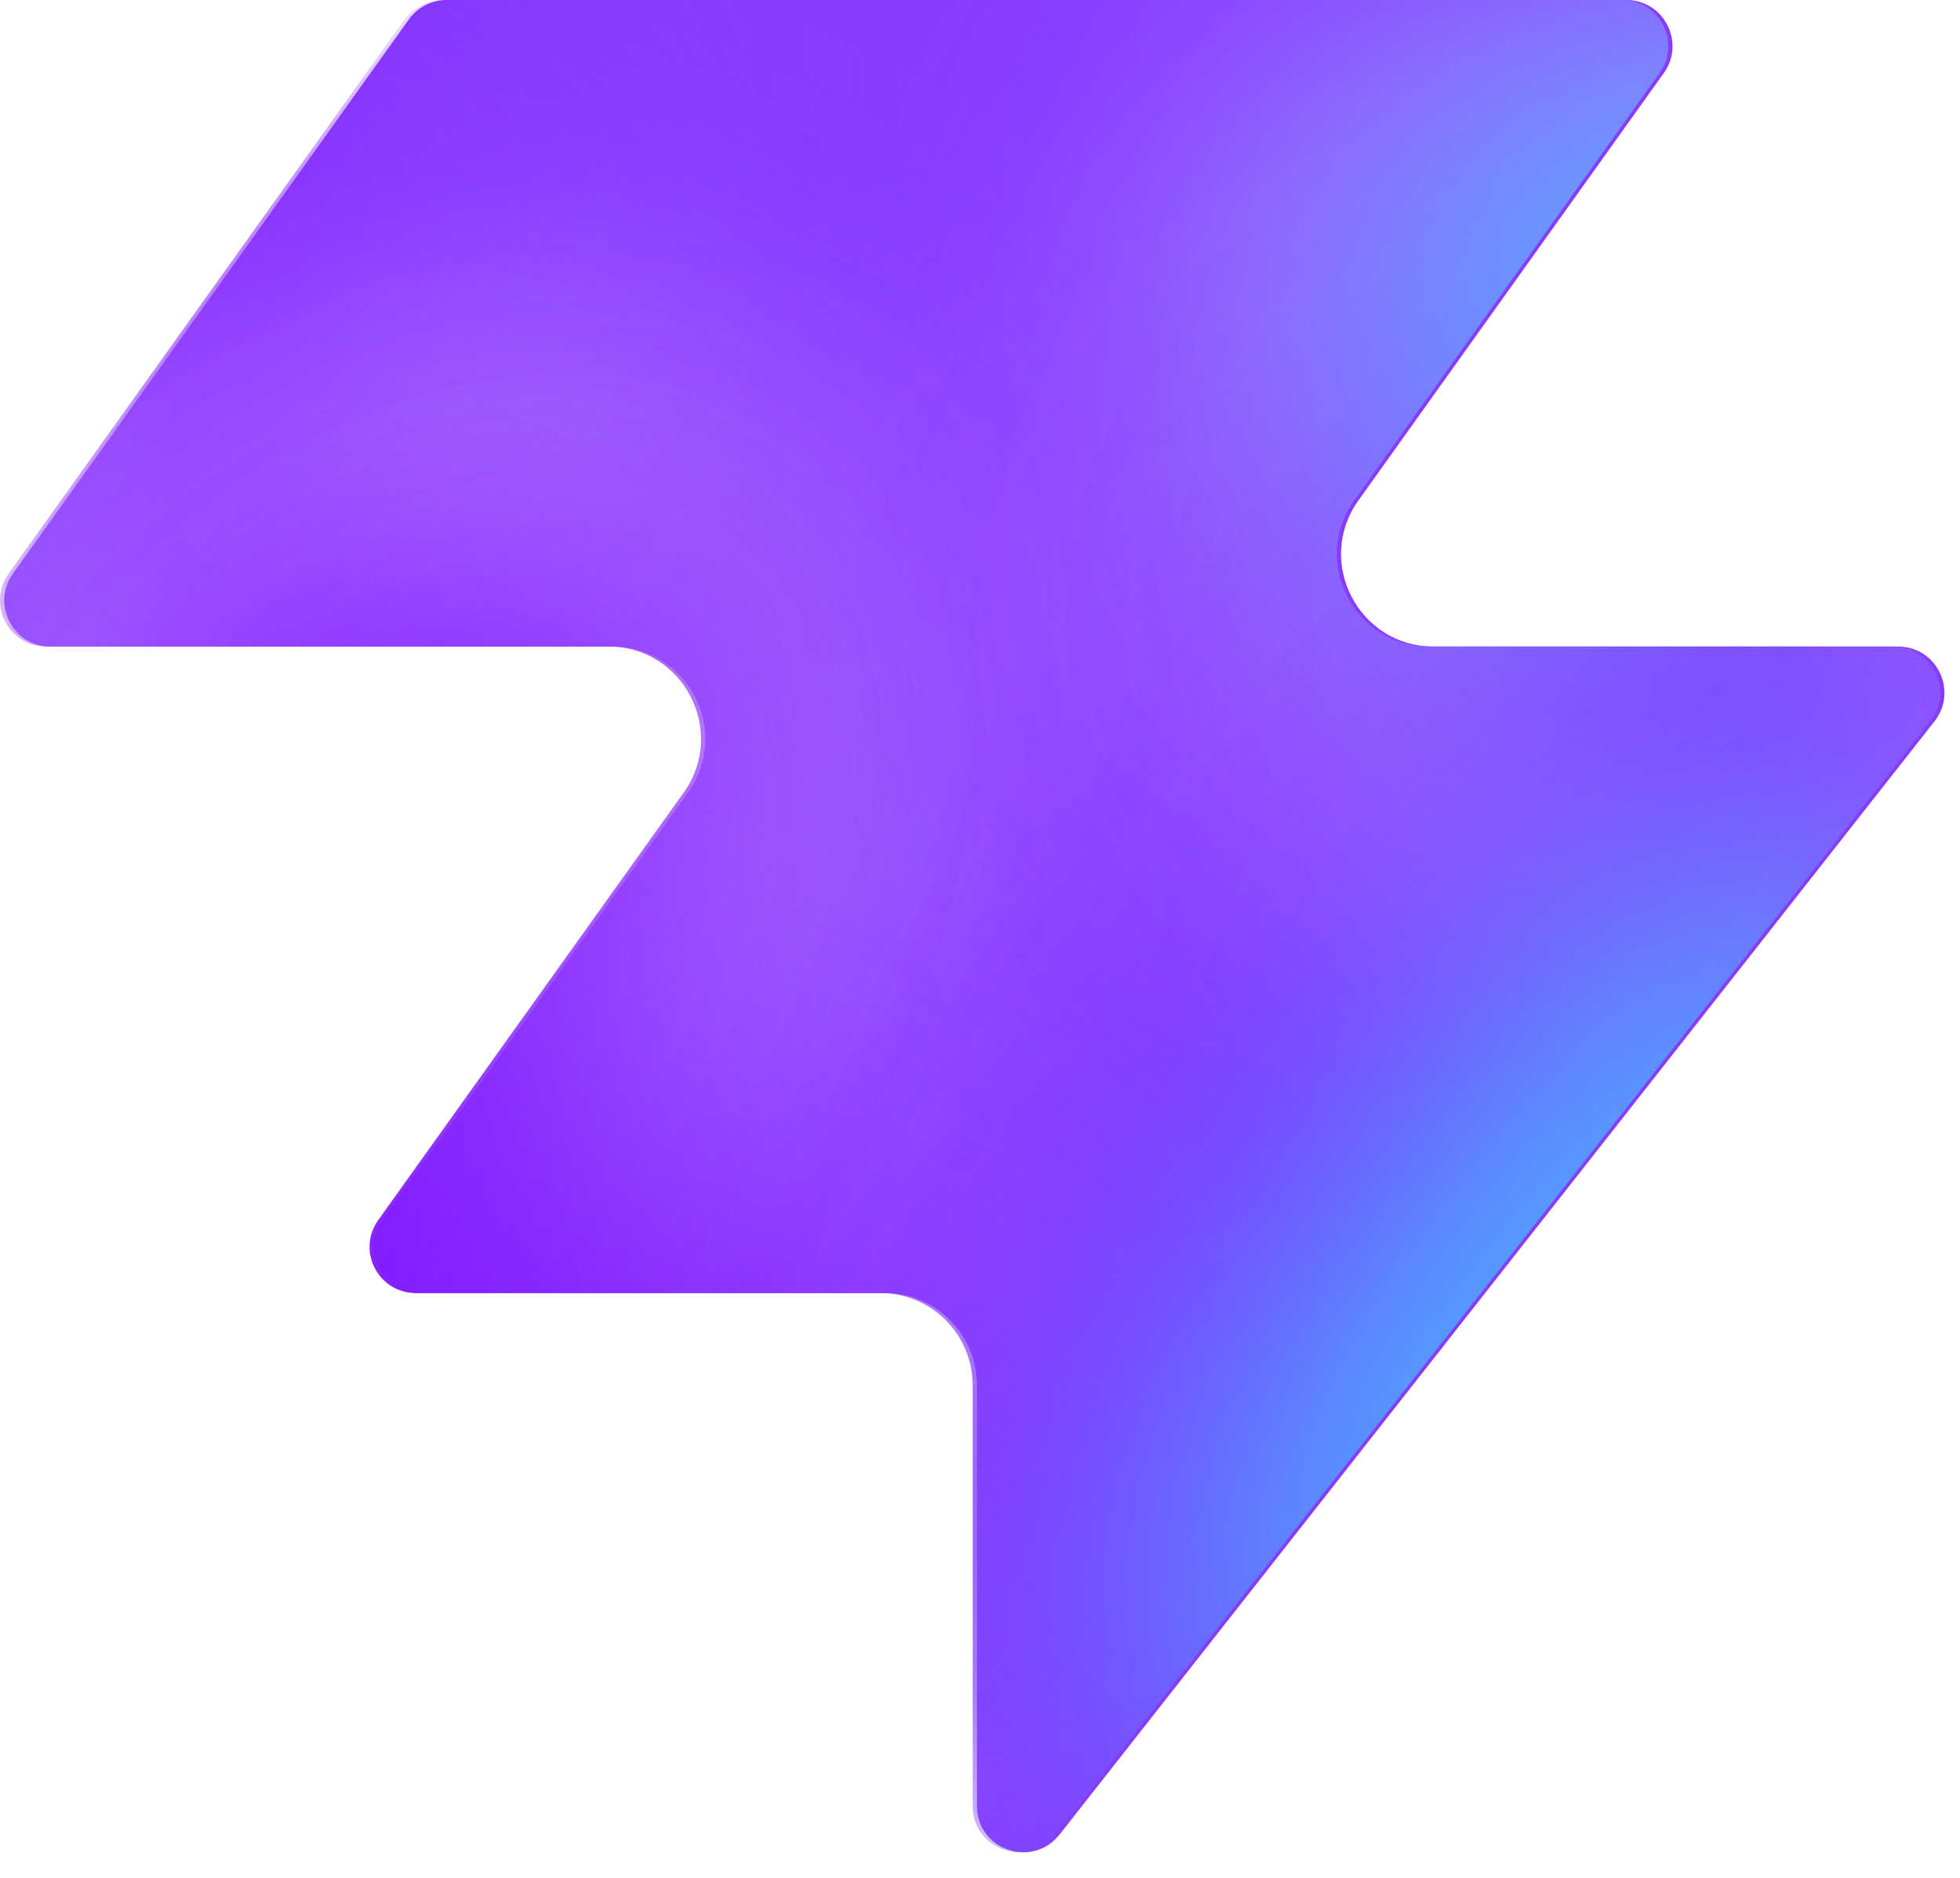
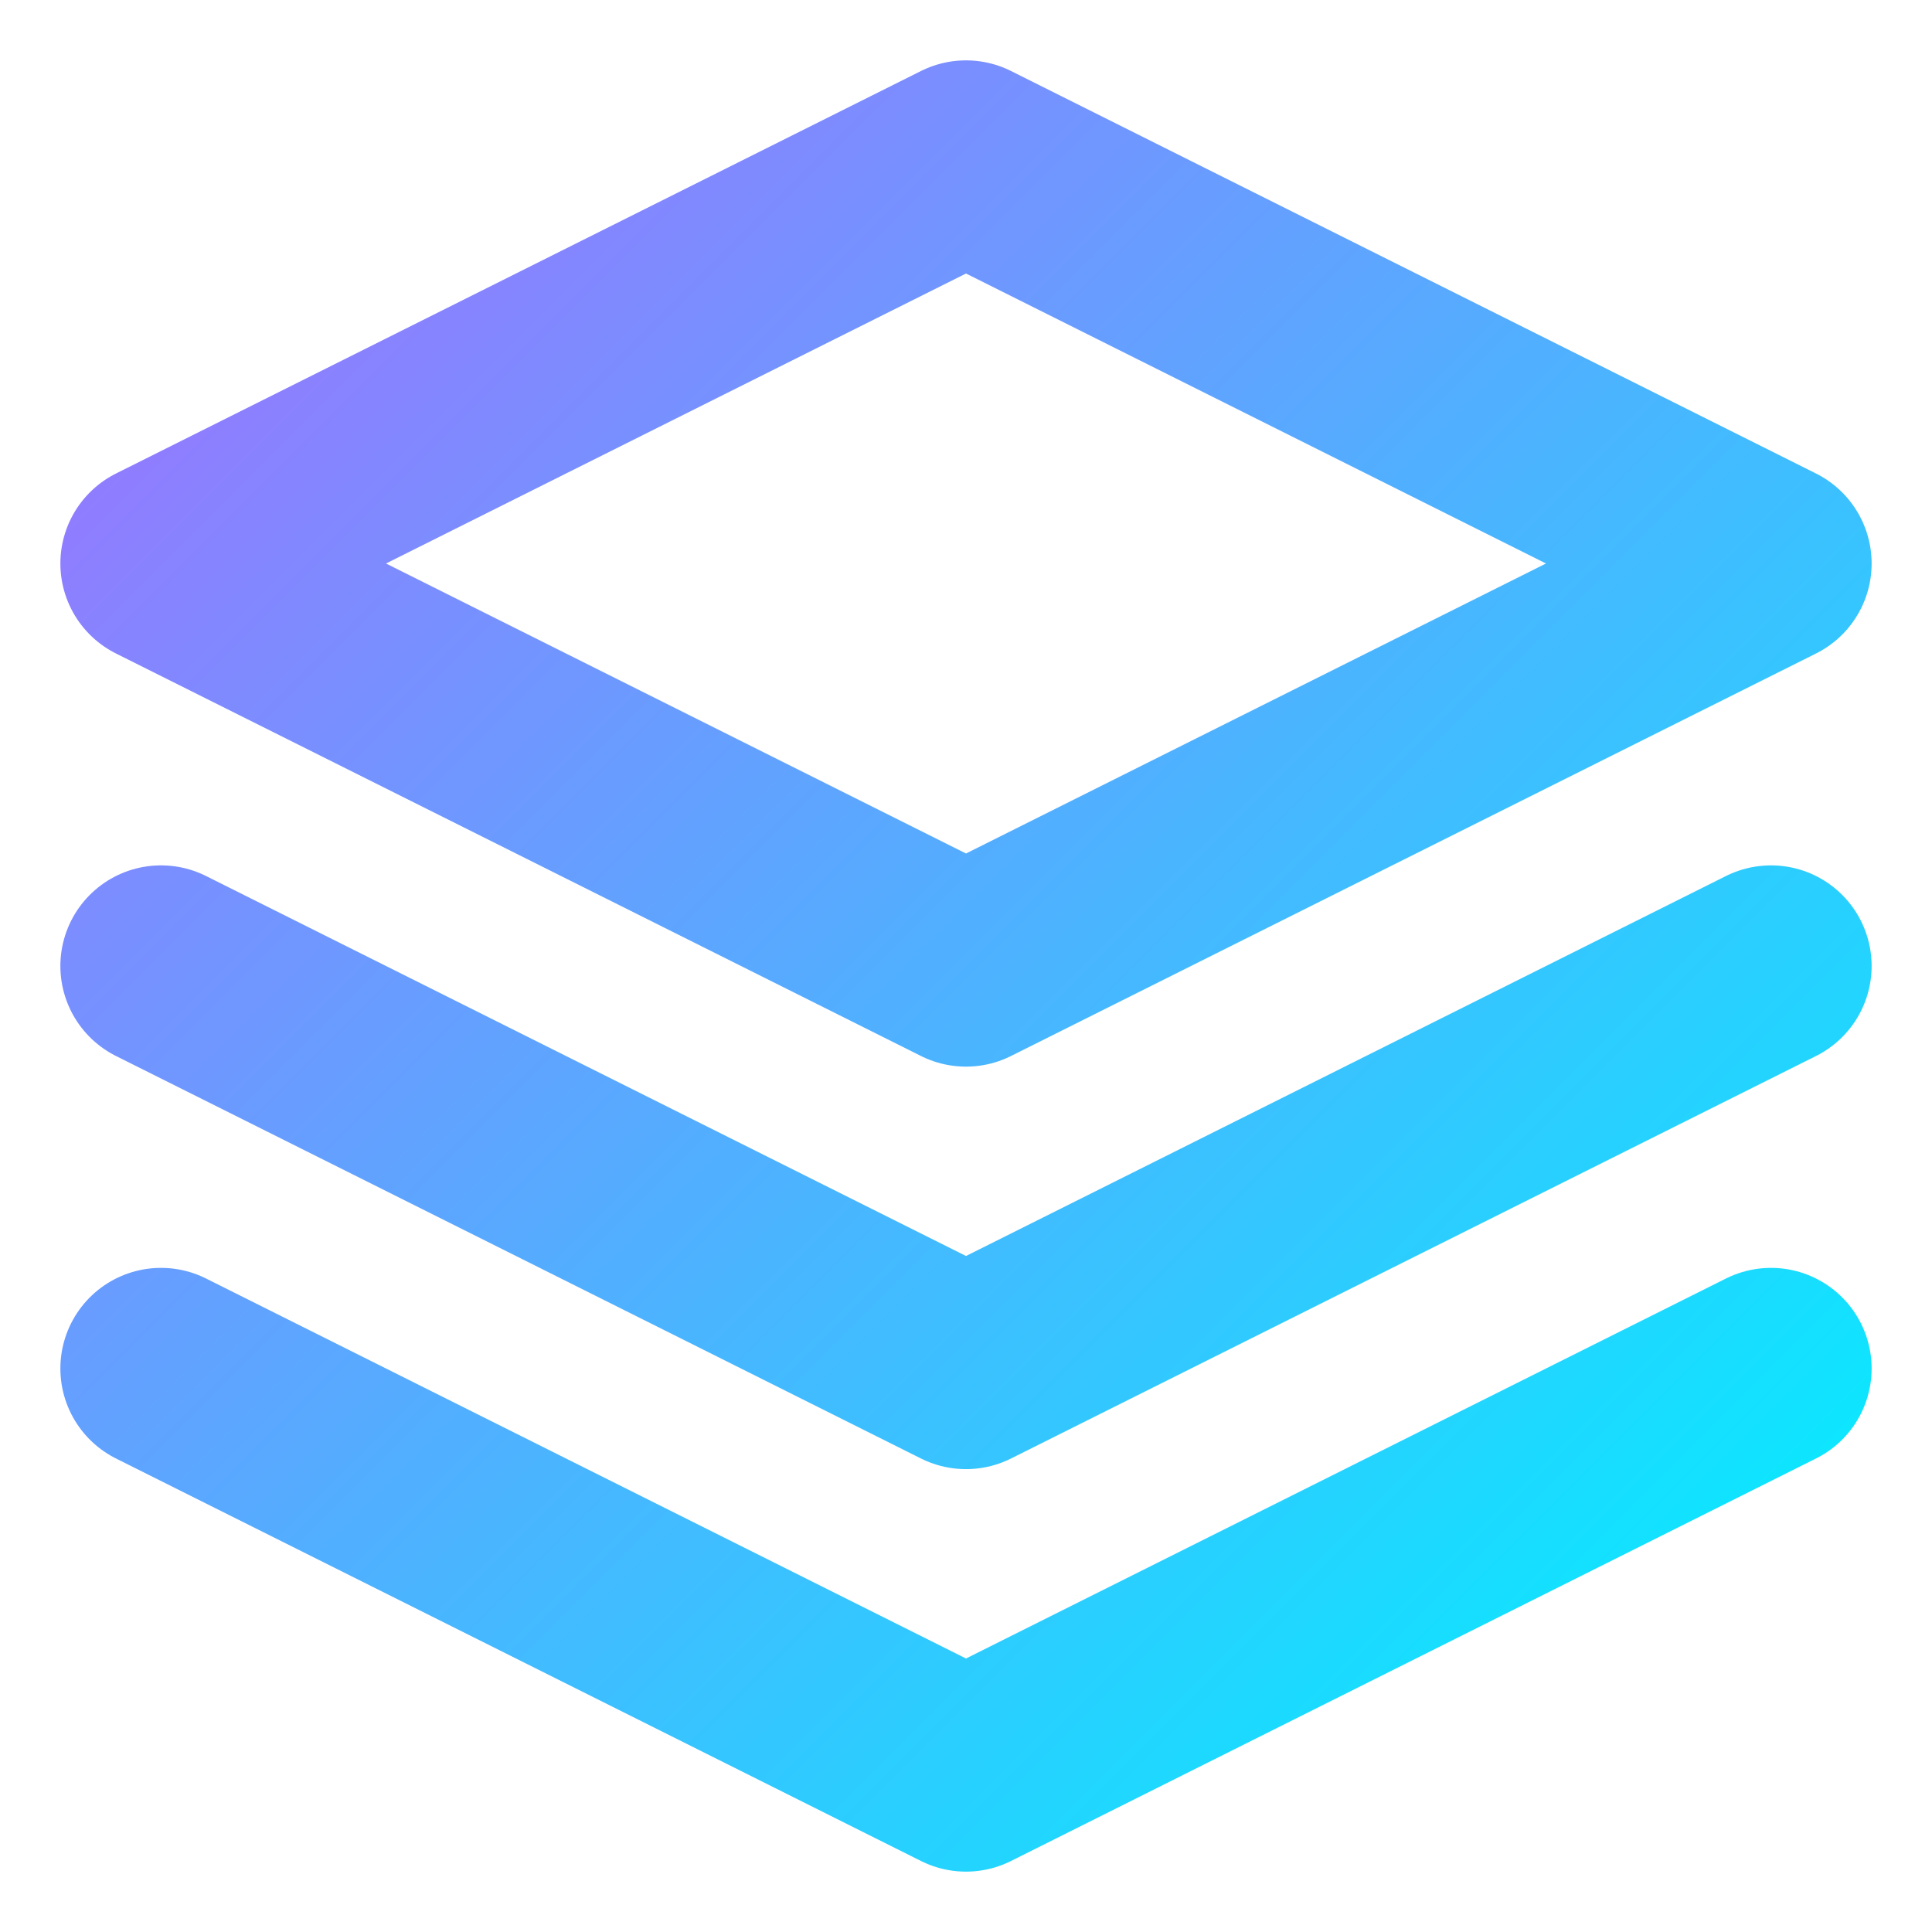
- <svg xmlns="http://www.w3.org/2000/svg" width="48" height="46" fill="none" viewBox="0 0 48 46">
-   <path fill="#863bff" d="M25.946 44.938c-.664.845-2.021.375-2.021-.698V33.937a2.26 2.26 0 0 0-2.262-2.262H10.287c-.92 0-1.456-1.04-.92-1.788l7.48-10.471c1.07-1.497 0-3.578-1.842-3.578H1.237c-.92 0-1.456-1.04-.92-1.788L10.013.474c.214-.297.556-.474.92-.474h28.894c.92 0 1.456 1.04.92 1.788l-7.48 10.471c-1.07 1.498 0 3.579 1.842 3.579h11.377c.943 0 1.473 1.088.89 1.83L25.947 44.94z" style="fill:#863bff;fill:color(display-p3 .525 .23 1);fill-opacity:1" />
-   <mask id="a" width="48" height="46" x="0" y="0" maskUnits="userSpaceOnUse" style="mask-type:alpha">
-     <path fill="#000" d="M25.842 44.938c-.664.844-2.021.375-2.021-.698V33.937a2.26 2.26 0 0 0-2.262-2.262H10.183c-.92 0-1.456-1.04-.92-1.788l7.48-10.471c1.07-1.498 0-3.579-1.842-3.579H1.133c-.92 0-1.456-1.04-.92-1.787L9.91.473c.214-.297.556-.474.92-.474h28.894c.92 0 1.456 1.04.92 1.788l-7.48 10.471c-1.07 1.498 0 3.578 1.842 3.578h11.377c.943 0 1.473 1.088.89 1.832L25.843 44.94z" style="fill:#000;fill-opacity:1" />
-   </mask>
-   <g mask="url(#a)">
-     <g filter="url(#b)">
-       <ellipse cx="5.508" cy="14.704" fill="#ede6ff" rx="5.508" ry="14.704" style="fill:#ede6ff;fill:color(display-p3 .927 .903 1);fill-opacity:1" transform="matrix(.00324 1 1 -.00324 -4.47 31.516)" />
-     </g>
-     <g filter="url(#c)">
-       <ellipse cx="10.399" cy="29.851" fill="#ede6ff" rx="10.399" ry="29.851" style="fill:#ede6ff;fill:color(display-p3 .927 .903 1);fill-opacity:1" transform="matrix(.00324 1 1 -.00324 -39.328 7.883)" />
-     </g>
-     <g filter="url(#d)">
-       <ellipse cx="5.508" cy="30.487" fill="#7e14ff" rx="5.508" ry="30.487" style="fill:#7e14ff;fill:color(display-p3 .492 .077 1);fill-opacity:1" transform="rotate(89.814 -25.913 -14.639)scale(1 -1)" />
-     </g>
-     <g filter="url(#e)">
-       <ellipse cx="5.508" cy="30.599" fill="#7e14ff" rx="5.508" ry="30.599" style="fill:#7e14ff;fill:color(display-p3 .492 .077 1);fill-opacity:1" transform="rotate(89.814 -32.644 -3.334)scale(1 -1)" />
-     </g>
-     <g filter="url(#f)">
-       <ellipse cx="5.508" cy="30.599" fill="#7e14ff" rx="5.508" ry="30.599" style="fill:#7e14ff;fill:color(display-p3 .492 .077 1);fill-opacity:1" transform="matrix(.00324 1 1 -.00324 -34.34 30.47)" />
-     </g>
-     <g filter="url(#g)">
-       <ellipse cx="14.072" cy="22.078" fill="#ede6ff" rx="14.072" ry="22.078" style="fill:#ede6ff;fill:color(display-p3 .927 .903 1);fill-opacity:1" transform="rotate(93.35 24.506 48.493)scale(-1 1)" />
-     </g>
-     <g filter="url(#h)">
-       <ellipse cx="3.47" cy="21.501" fill="#7e14ff" rx="3.47" ry="21.501" style="fill:#7e14ff;fill:color(display-p3 .492 .077 1);fill-opacity:1" transform="rotate(89.009 28.708 47.59)scale(-1 1)" />
-     </g>
-     <g filter="url(#i)">
-       <ellipse cx="3.47" cy="21.501" fill="#7e14ff" rx="3.47" ry="21.501" style="fill:#7e14ff;fill:color(display-p3 .492 .077 1);fill-opacity:1" transform="rotate(89.009 28.708 47.59)scale(-1 1)" />
-     </g>
-     <g filter="url(#j)">
-       <ellipse cx=".387" cy="8.972" fill="#7e14ff" rx="4.407" ry="29.108" style="fill:#7e14ff;fill:color(display-p3 .492 .077 1);fill-opacity:1" transform="rotate(39.51 .387 8.972)" />
-     </g>
-     <g filter="url(#k)">
-       <ellipse cx="47.523" cy="-6.092" fill="#7e14ff" rx="4.407" ry="29.108" style="fill:#7e14ff;fill:color(display-p3 .492 .077 1);fill-opacity:1" transform="rotate(37.892 47.523 -6.092)" />
-     </g>
-     <g filter="url(#l)">
-       <ellipse cx="41.412" cy="6.333" fill="#47bfff" rx="5.971" ry="9.665" style="fill:#47bfff;fill:color(display-p3 .28 .748 1);fill-opacity:1" transform="rotate(37.892 41.412 6.333)" />
-     </g>
-     <g filter="url(#m)">
-       <ellipse cx="-1.879" cy="38.332" fill="#7e14ff" rx="4.407" ry="29.108" style="fill:#7e14ff;fill:color(display-p3 .492 .077 1);fill-opacity:1" transform="rotate(37.892 -1.88 38.332)" />
-     </g>
-     <g filter="url(#n)">
-       <ellipse cx="-1.879" cy="38.332" fill="#7e14ff" rx="4.407" ry="29.108" style="fill:#7e14ff;fill:color(display-p3 .492 .077 1);fill-opacity:1" transform="rotate(37.892 -1.88 38.332)" />
-     </g>
-     <g filter="url(#o)">
-       <ellipse cx="35.651" cy="29.907" fill="#7e14ff" rx="4.407" ry="29.108" style="fill:#7e14ff;fill:color(display-p3 .492 .077 1);fill-opacity:1" transform="rotate(37.892 35.651 29.907)" />
-     </g>
-     <g filter="url(#p)">
-       <ellipse cx="38.418" cy="32.4" fill="#47bfff" rx="5.971" ry="15.297" style="fill:#47bfff;fill:color(display-p3 .28 .748 1);fill-opacity:1" transform="rotate(37.892 38.418 32.4)" />
-     </g>
-   </g>
+ <svg xmlns="http://www.w3.org/2000/svg" viewBox="0 0 24 24" width="192" height="192" fill="none">
  <defs>
-     <filter id="b" width="60.045" height="41.654" x="-19.77" y="16.149" color-interpolation-filters="sRGB" filterUnits="userSpaceOnUse">
-       <feFlood flood-opacity="0" result="BackgroundImageFix" />
-       <feBlend in="SourceGraphic" in2="BackgroundImageFix" result="shape" />
-       <feGaussianBlur result="effect1_foregroundBlur_2002_17158" stdDeviation="7.659" />
-     </filter>
-     <filter id="c" width="90.34" height="51.437" x="-54.613" y="-7.533" color-interpolation-filters="sRGB" filterUnits="userSpaceOnUse">
-       <feFlood flood-opacity="0" result="BackgroundImageFix" />
-       <feBlend in="SourceGraphic" in2="BackgroundImageFix" result="shape" />
-       <feGaussianBlur result="effect1_foregroundBlur_2002_17158" stdDeviation="7.659" />
-     </filter>
-     <filter id="d" width="79.355" height="29.4" x="-49.64" y="2.03" color-interpolation-filters="sRGB" filterUnits="userSpaceOnUse">
-       <feFlood flood-opacity="0" result="BackgroundImageFix" />
-       <feBlend in="SourceGraphic" in2="BackgroundImageFix" result="shape" />
-       <feGaussianBlur result="effect1_foregroundBlur_2002_17158" stdDeviation="4.596" />
-     </filter>
-     <filter id="e" width="79.579" height="29.4" x="-45.045" y="20.029" color-interpolation-filters="sRGB" filterUnits="userSpaceOnUse">
-       <feFlood flood-opacity="0" result="BackgroundImageFix" />
-       <feBlend in="SourceGraphic" in2="BackgroundImageFix" result="shape" />
-       <feGaussianBlur result="effect1_foregroundBlur_2002_17158" stdDeviation="4.596" />
-     </filter>
-     <filter id="f" width="79.579" height="29.4" x="-43.513" y="21.178" color-interpolation-filters="sRGB" filterUnits="userSpaceOnUse">
-       <feFlood flood-opacity="0" result="BackgroundImageFix" />
-       <feBlend in="SourceGraphic" in2="BackgroundImageFix" result="shape" />
-       <feGaussianBlur result="effect1_foregroundBlur_2002_17158" stdDeviation="4.596" />
-     </filter>
-     <filter id="g" width="74.749" height="58.852" x="15.756" y="-17.901" color-interpolation-filters="sRGB" filterUnits="userSpaceOnUse">
-       <feFlood flood-opacity="0" result="BackgroundImageFix" />
-       <feBlend in="SourceGraphic" in2="BackgroundImageFix" result="shape" />
-       <feGaussianBlur result="effect1_foregroundBlur_2002_17158" stdDeviation="7.659" />
-     </filter>
-     <filter id="h" width="61.377" height="25.362" x="23.548" y="2.284" color-interpolation-filters="sRGB" filterUnits="userSpaceOnUse">
-       <feFlood flood-opacity="0" result="BackgroundImageFix" />
-       <feBlend in="SourceGraphic" in2="BackgroundImageFix" result="shape" />
-       <feGaussianBlur result="effect1_foregroundBlur_2002_17158" stdDeviation="4.596" />
-     </filter>
-     <filter id="i" width="61.377" height="25.362" x="23.548" y="2.284" color-interpolation-filters="sRGB" filterUnits="userSpaceOnUse">
-       <feFlood flood-opacity="0" result="BackgroundImageFix" />
-       <feBlend in="SourceGraphic" in2="BackgroundImageFix" result="shape" />
-       <feGaussianBlur result="effect1_foregroundBlur_2002_17158" stdDeviation="4.596" />
-     </filter>
-     <filter id="j" width="56.045" height="63.649" x="-27.636" y="-22.853" color-interpolation-filters="sRGB" filterUnits="userSpaceOnUse">
-       <feFlood flood-opacity="0" result="BackgroundImageFix" />
-       <feBlend in="SourceGraphic" in2="BackgroundImageFix" result="shape" />
-       <feGaussianBlur result="effect1_foregroundBlur_2002_17158" stdDeviation="4.596" />
-     </filter>
-     <filter id="k" width="54.814" height="64.646" x="20.116" y="-38.415" color-interpolation-filters="sRGB" filterUnits="userSpaceOnUse">
-       <feFlood flood-opacity="0" result="BackgroundImageFix" />
-       <feBlend in="SourceGraphic" in2="BackgroundImageFix" result="shape" />
-       <feGaussianBlur result="effect1_foregroundBlur_2002_17158" stdDeviation="4.596" />
-     </filter>
-     <filter id="l" width="33.541" height="35.313" x="24.641" y="-11.323" color-interpolation-filters="sRGB" filterUnits="userSpaceOnUse">
-       <feFlood flood-opacity="0" result="BackgroundImageFix" />
-       <feBlend in="SourceGraphic" in2="BackgroundImageFix" result="shape" />
-       <feGaussianBlur result="effect1_foregroundBlur_2002_17158" stdDeviation="4.596" />
-     </filter>
-     <filter id="m" width="54.814" height="64.646" x="-29.286" y="6.009" color-interpolation-filters="sRGB" filterUnits="userSpaceOnUse">
-       <feFlood flood-opacity="0" result="BackgroundImageFix" />
-       <feBlend in="SourceGraphic" in2="BackgroundImageFix" result="shape" />
-       <feGaussianBlur result="effect1_foregroundBlur_2002_17158" stdDeviation="4.596" />
-     </filter>
-     <filter id="n" width="54.814" height="64.646" x="-29.286" y="6.009" color-interpolation-filters="sRGB" filterUnits="userSpaceOnUse">
-       <feFlood flood-opacity="0" result="BackgroundImageFix" />
-       <feBlend in="SourceGraphic" in2="BackgroundImageFix" result="shape" />
-       <feGaussianBlur result="effect1_foregroundBlur_2002_17158" stdDeviation="4.596" />
-     </filter>
-     <filter id="o" width="54.814" height="64.646" x="8.244" y="-2.416" color-interpolation-filters="sRGB" filterUnits="userSpaceOnUse">
-       <feFlood flood-opacity="0" result="BackgroundImageFix" />
-       <feBlend in="SourceGraphic" in2="BackgroundImageFix" result="shape" />
-       <feGaussianBlur result="effect1_foregroundBlur_2002_17158" stdDeviation="4.596" />
-     </filter>
-     <filter id="p" width="39.409" height="43.623" x="18.713" y="10.588" color-interpolation-filters="sRGB" filterUnits="userSpaceOnUse">
-       <feFlood flood-opacity="0" result="BackgroundImageFix" />
-       <feBlend in="SourceGraphic" in2="BackgroundImageFix" result="shape" />
-       <feGaussianBlur result="effect1_foregroundBlur_2002_17158" stdDeviation="4.596" />
-     </filter>
+     <linearGradient id="nl" x1="0%" y1="0%" x2="100%" y2="100%">
+       <stop offset="0%" stop-color="#9D72FF" />
+       <stop offset="100%" stop-color="#00F0FF" />
+     </linearGradient>
  </defs>
+   <path d="M12 2L2 7l10 5 10-5-10-5zM2 17l10 5 10-5M2 12l10 5 10-5" stroke="url(#nl)" stroke-width="2.5" stroke-linecap="round" stroke-linejoin="round" />
</svg>
